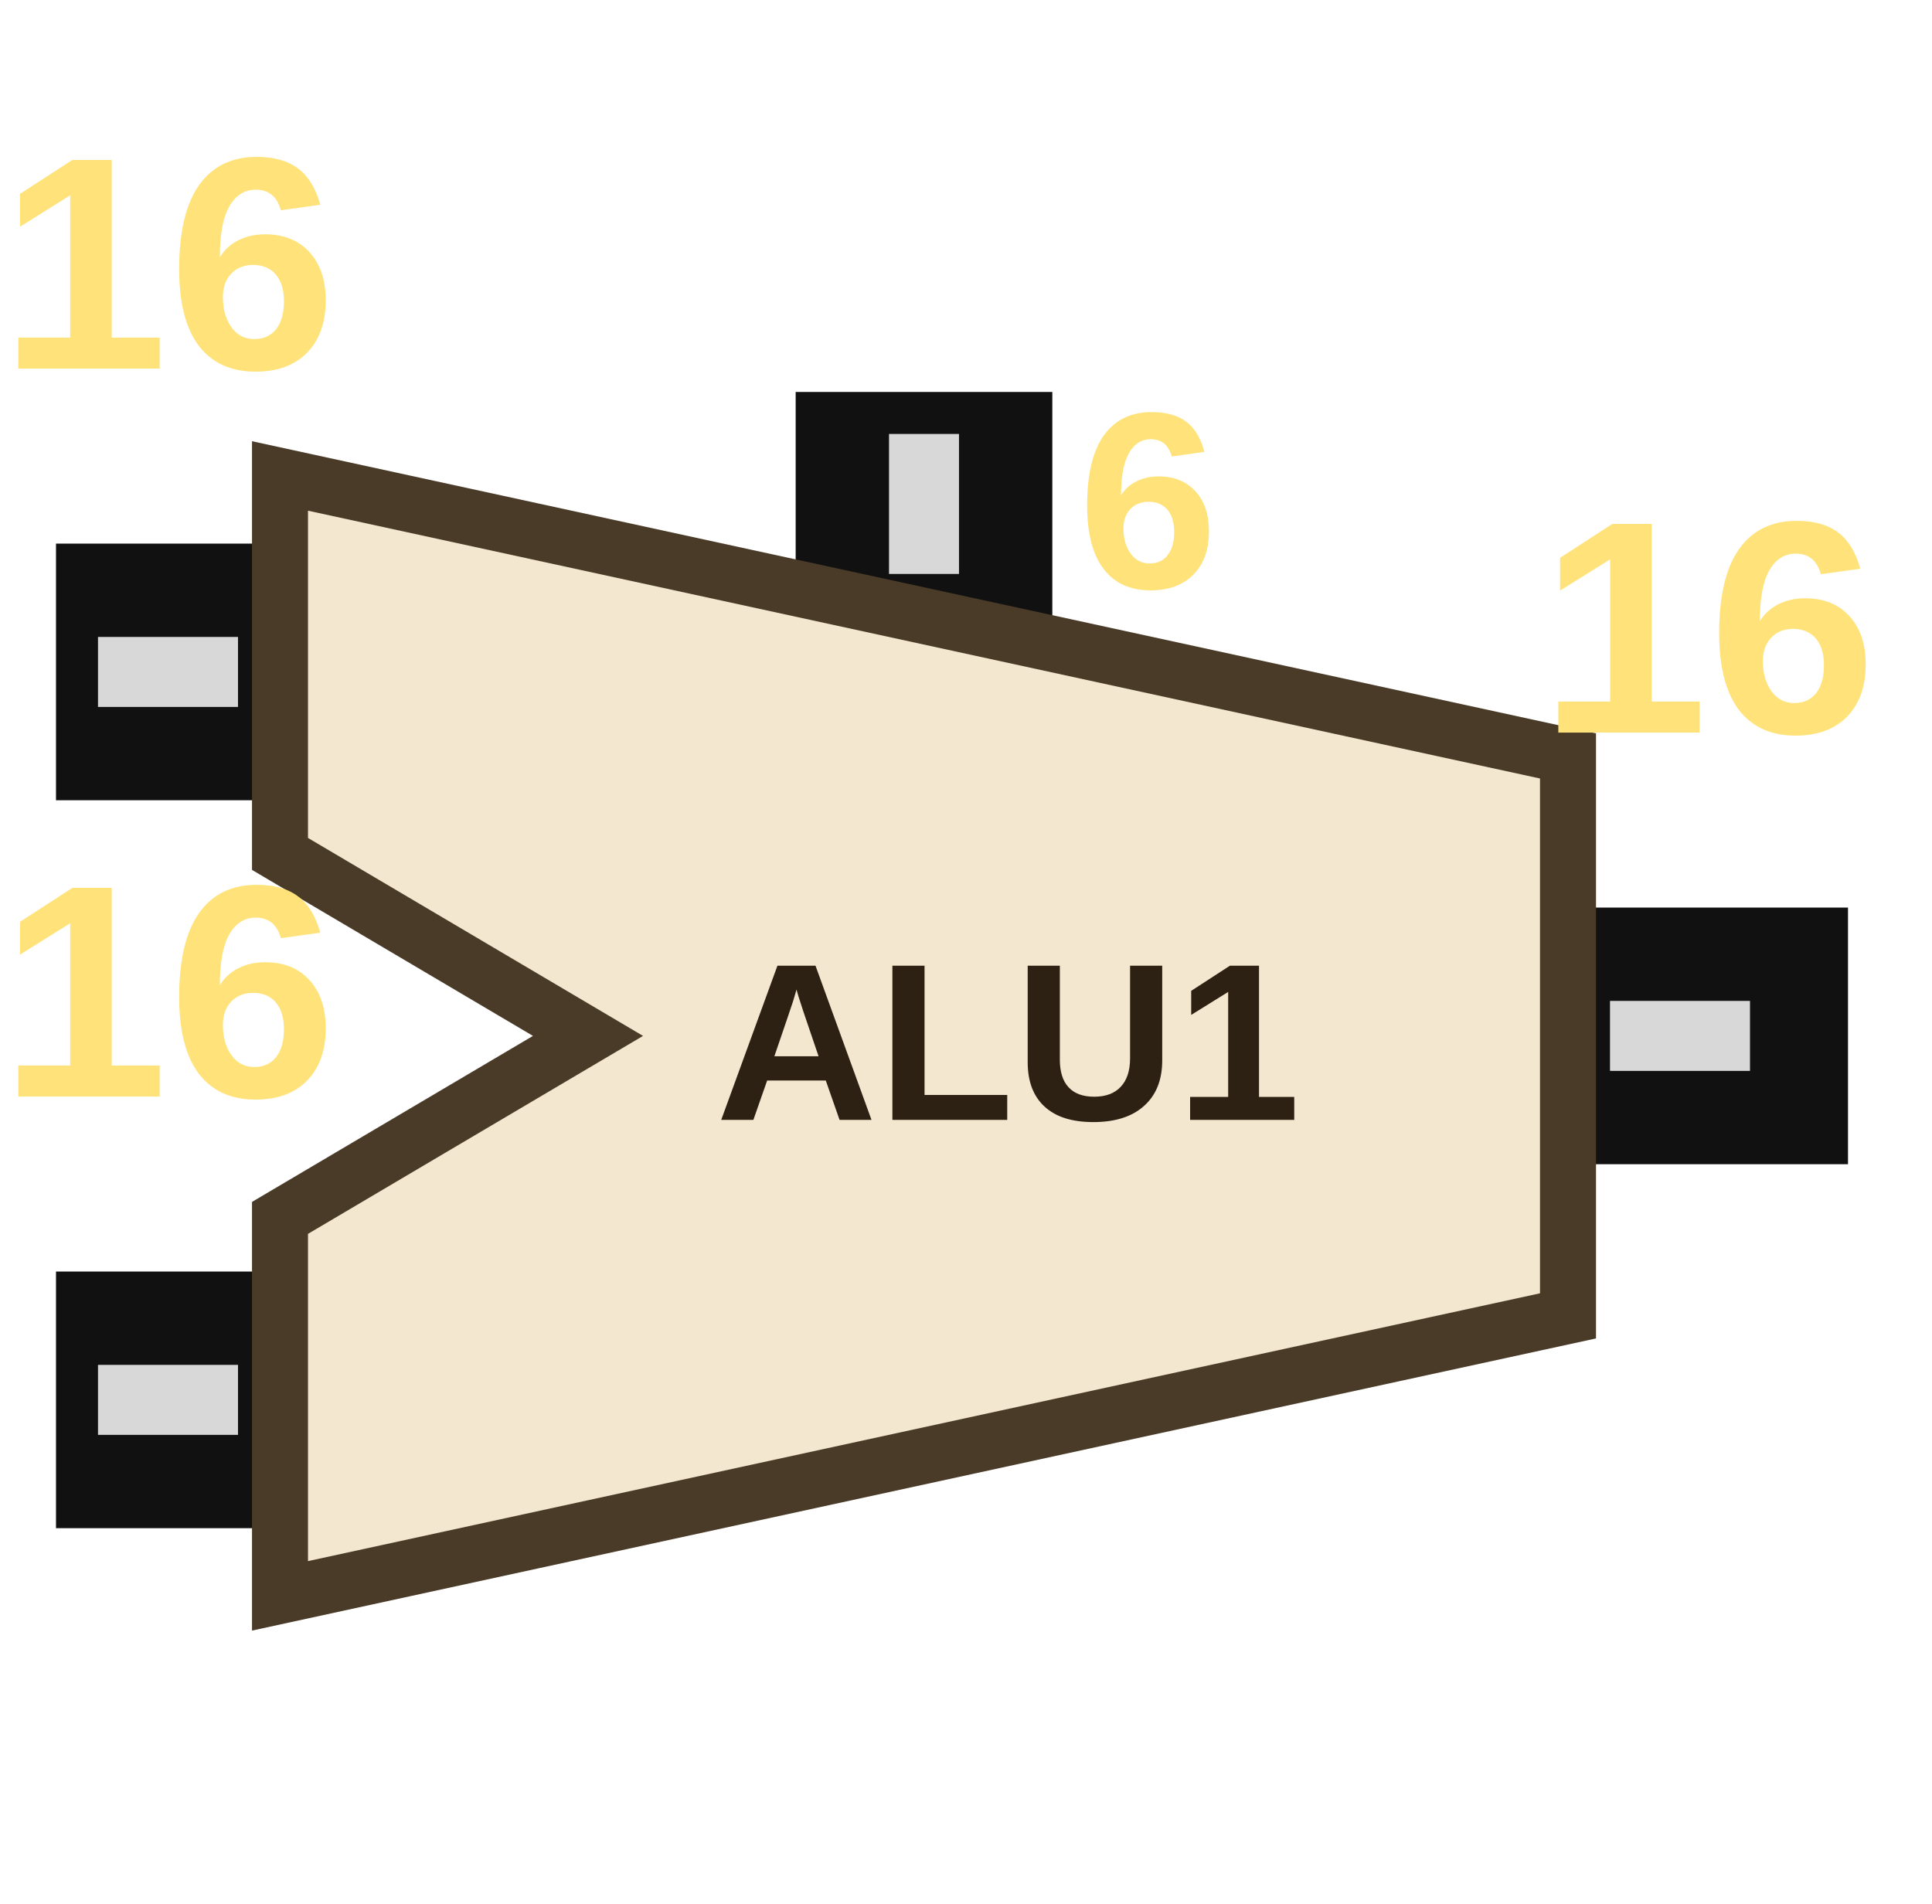
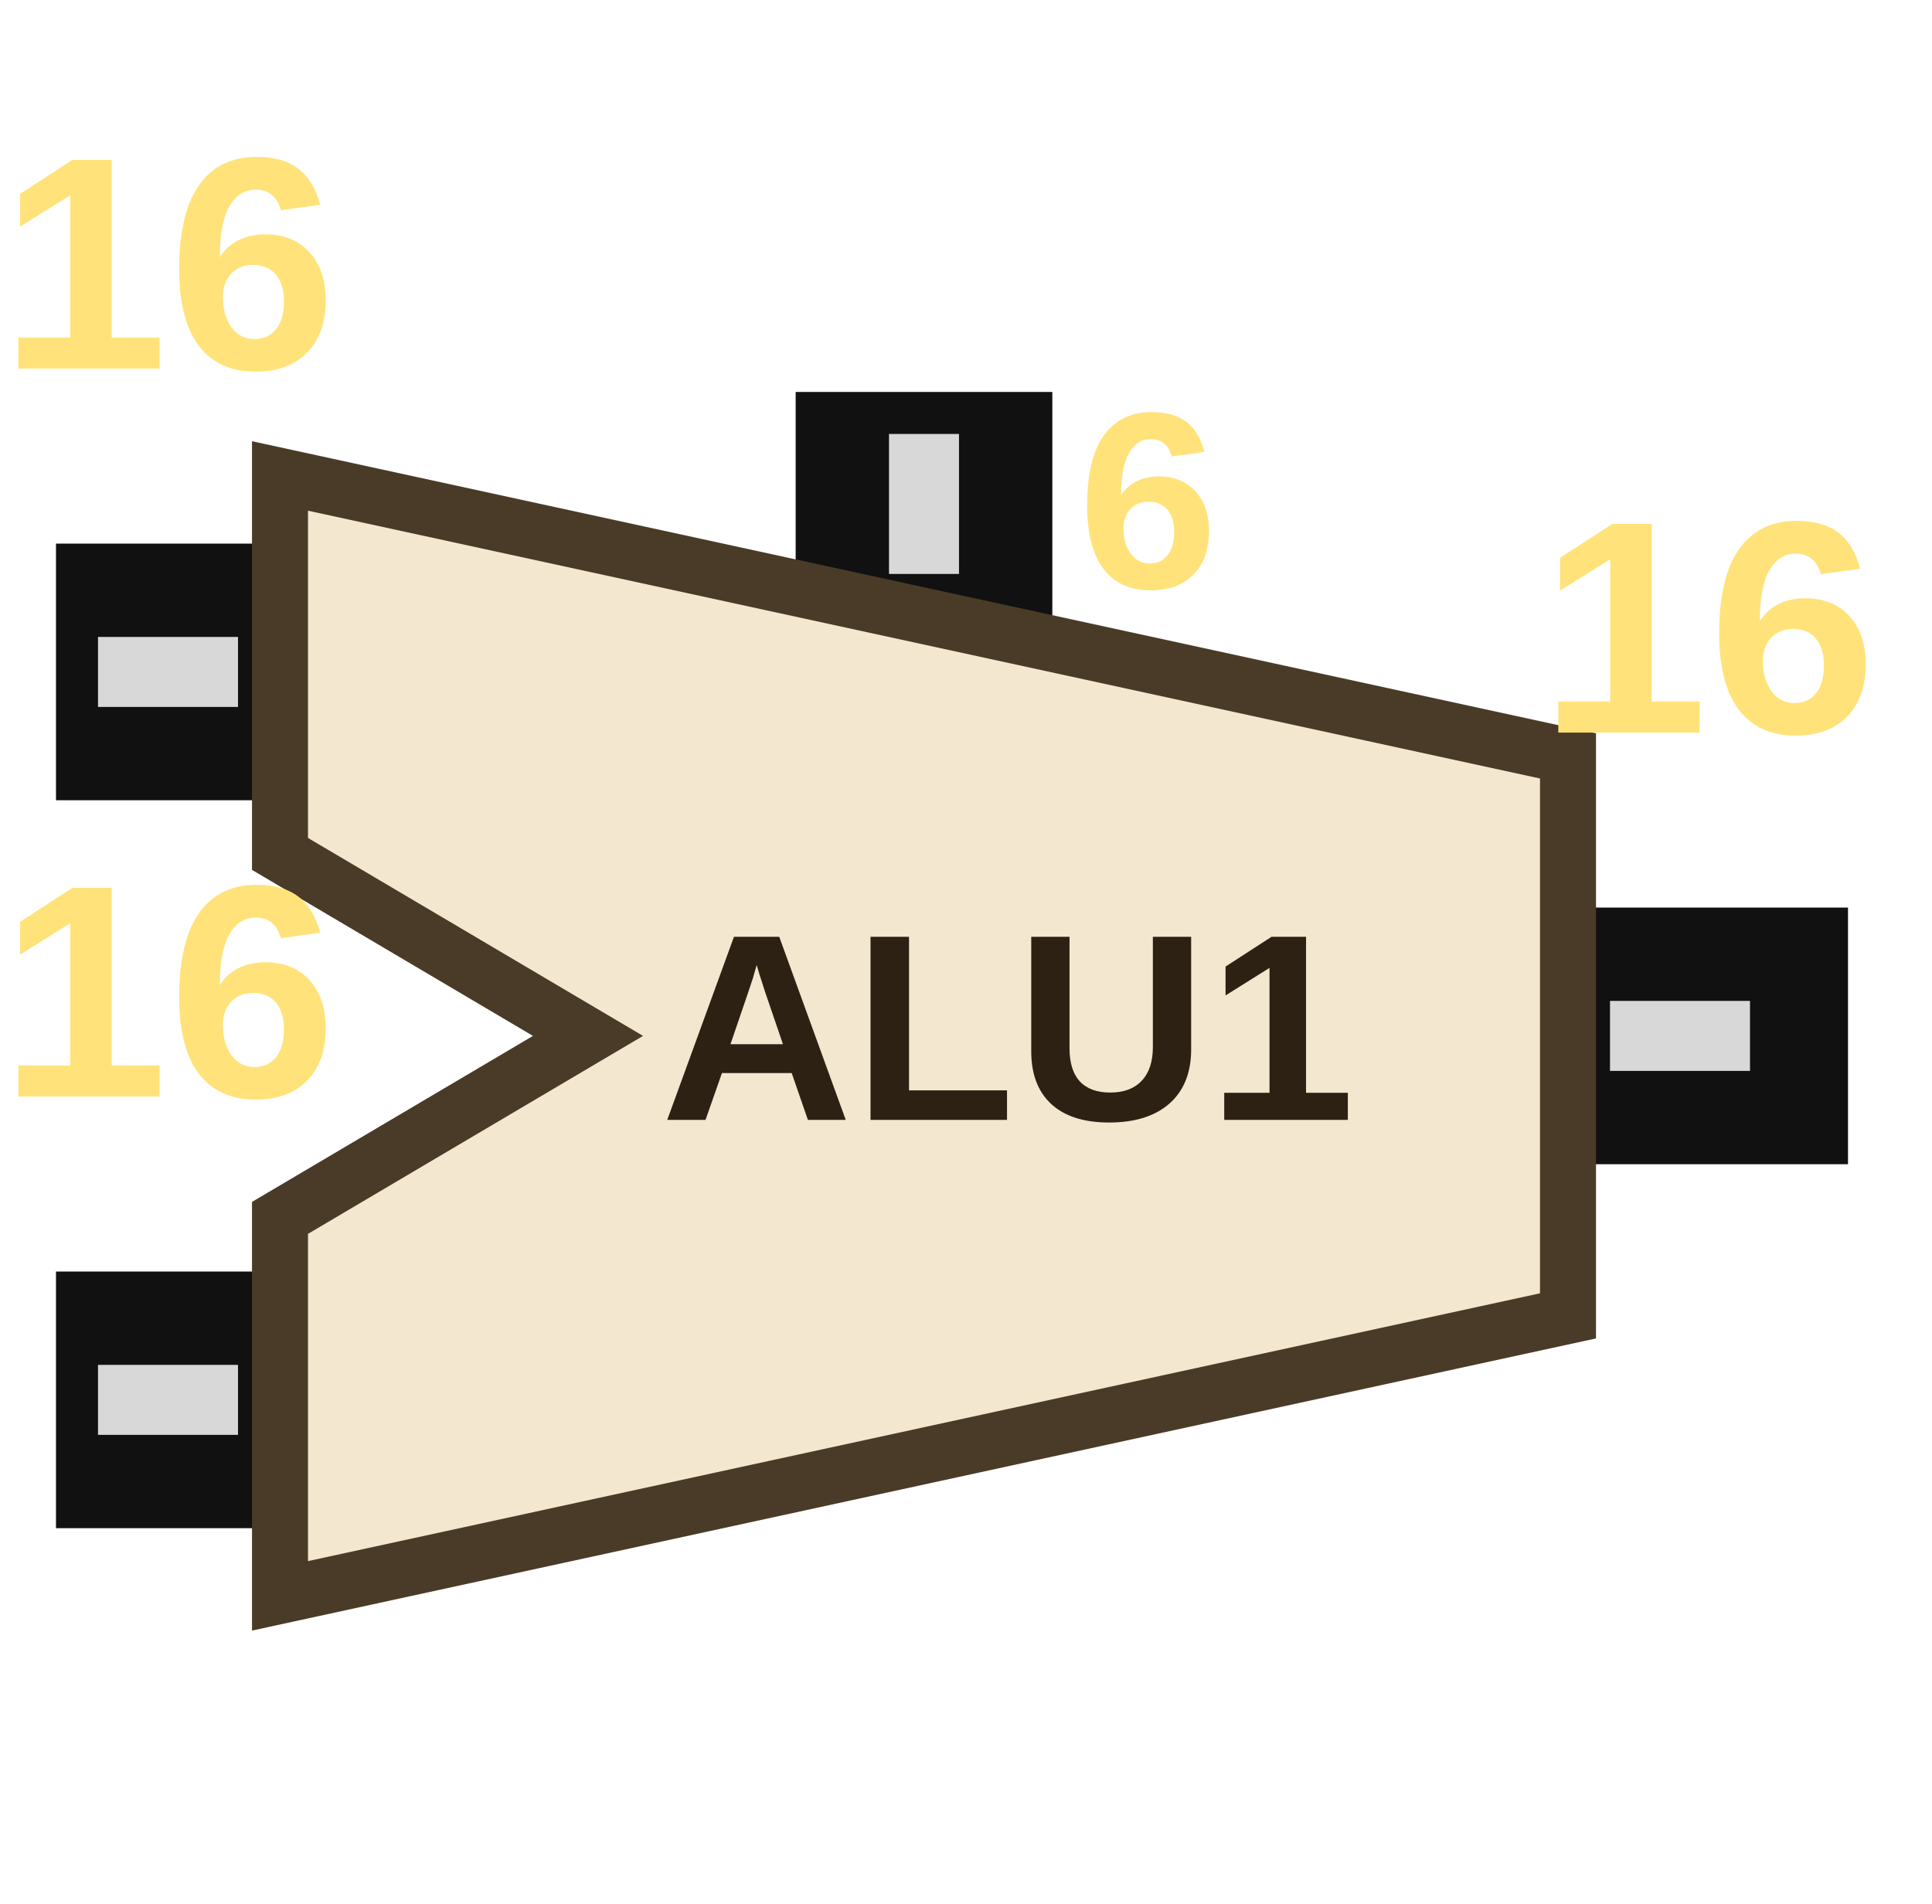
<svg xmlns="http://www.w3.org/2000/svg" viewBox="-66 -74 138 136" version="1.1">
  <style>
    .usercard-body { fill:#f4e7cf; stroke:#4a3b28; stroke-width:4; }
    .usercard-pin { stroke:#111; stroke-width:5; stroke-linecap:round; fill:none; }
    .arith-gate-pin-letter { font-family:Arial,sans-serif; font-size:20px; font-weight:800; fill:#2c2113; text-anchor:middle; }
    .splitter-bar { fill:#111; stroke:none; }
    .splitter-stripe { stroke:#d8d8d8; stroke-width:3; stroke-dasharray:6 3; stroke-linecap:butt; fill:none; }
    .splitter-width-label { fill:#ffe37a; font-family:Arial,sans-serif; font-weight:800; font-size:13px; text-anchor:middle; }
  </style>
  <g class="usercard">
    <rect class="splitter-bar" x="-62" y="-35.167" width="16" height="18.333" />
    <line class="splitter-stripe" x1="-59" y1="-26" x2="-49" y2="-26" style="stroke-width:5;stroke-dasharray:10 5" />
    <rect class="splitter-bar" x="-62" y="16.833" width="16" height="18.333" />
    <line class="splitter-stripe" x1="-59" y1="26" x2="-49" y2="26" style="stroke-width:5;stroke-dasharray:10 5" />
    <rect class="splitter-bar" x="46" y="-9.167" width="20" height="18.333" />
    <line class="splitter-stripe" x1="49" y1="0" x2="63" y2="0" style="stroke-width:5;stroke-dasharray:10 5" />
    <rect class="splitter-bar" x="-9.167" y="-46" width="18.333" height="20" />
    <line class="splitter-stripe" x1="0" y1="-43" x2="0" y2="-29" style="stroke-width:5;stroke-dasharray:10 5" />
    <path class="usercard-body" d="M -46 -40 L 46 -20 L 46 20 L -46 40 L -46 13 L -24 0 L -46 -13 Z" />
-     <text class="arith-gate-pin-letter" x="6" y="6" text-anchor="middle" style="font-size:16px">ALU1</text>
+     <text class="arith-gate-pin-letter" x="6" y="6" text-anchor="middle" style="font-size:19px">ALU1</text>
    <text class="splitter-width-label" x="-54" y="-47.667" text-anchor="middle" style="font-size:21.667px">16</text>
    <text class="splitter-width-label" x="-54" y="4.333" text-anchor="middle" style="font-size:21.667px">16</text>
    <text class="splitter-width-label" x="56" y="-21.667" text-anchor="middle" style="font-size:21.667px">16</text>
    <text class="splitter-width-label" x="16" y="-32" text-anchor="start" style="font-size:18px">6</text>
  </g>
</svg>
